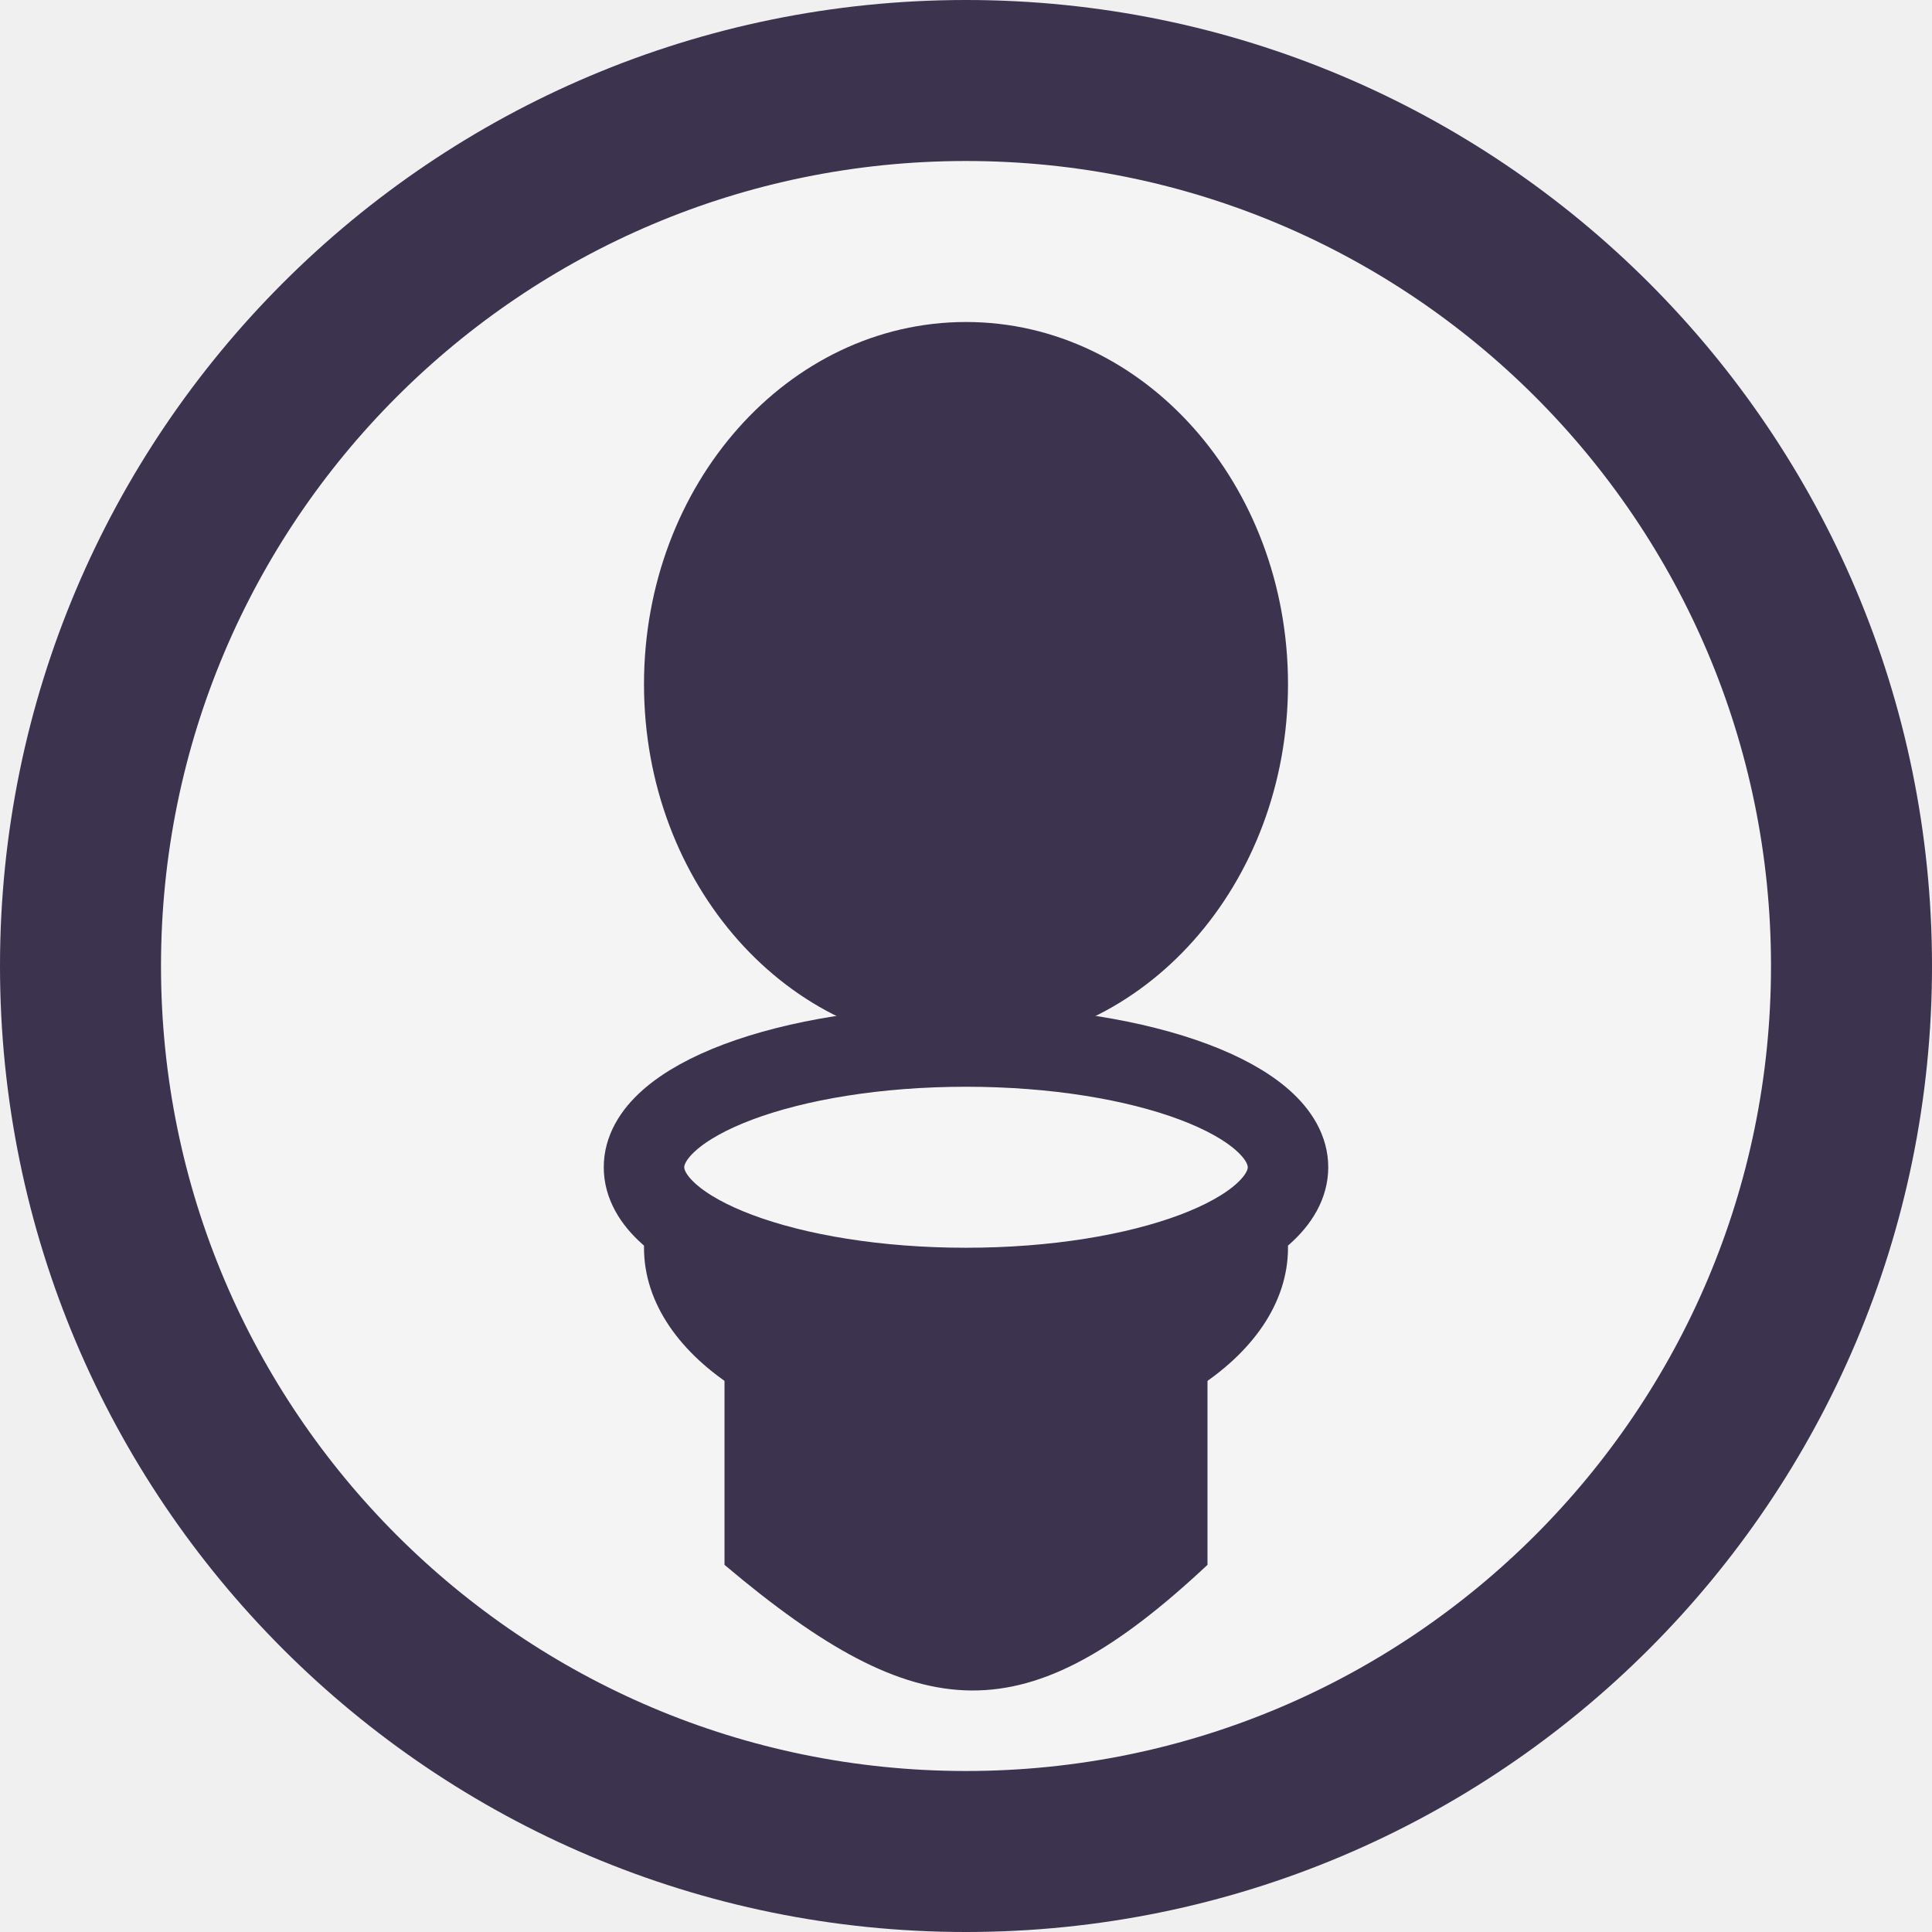
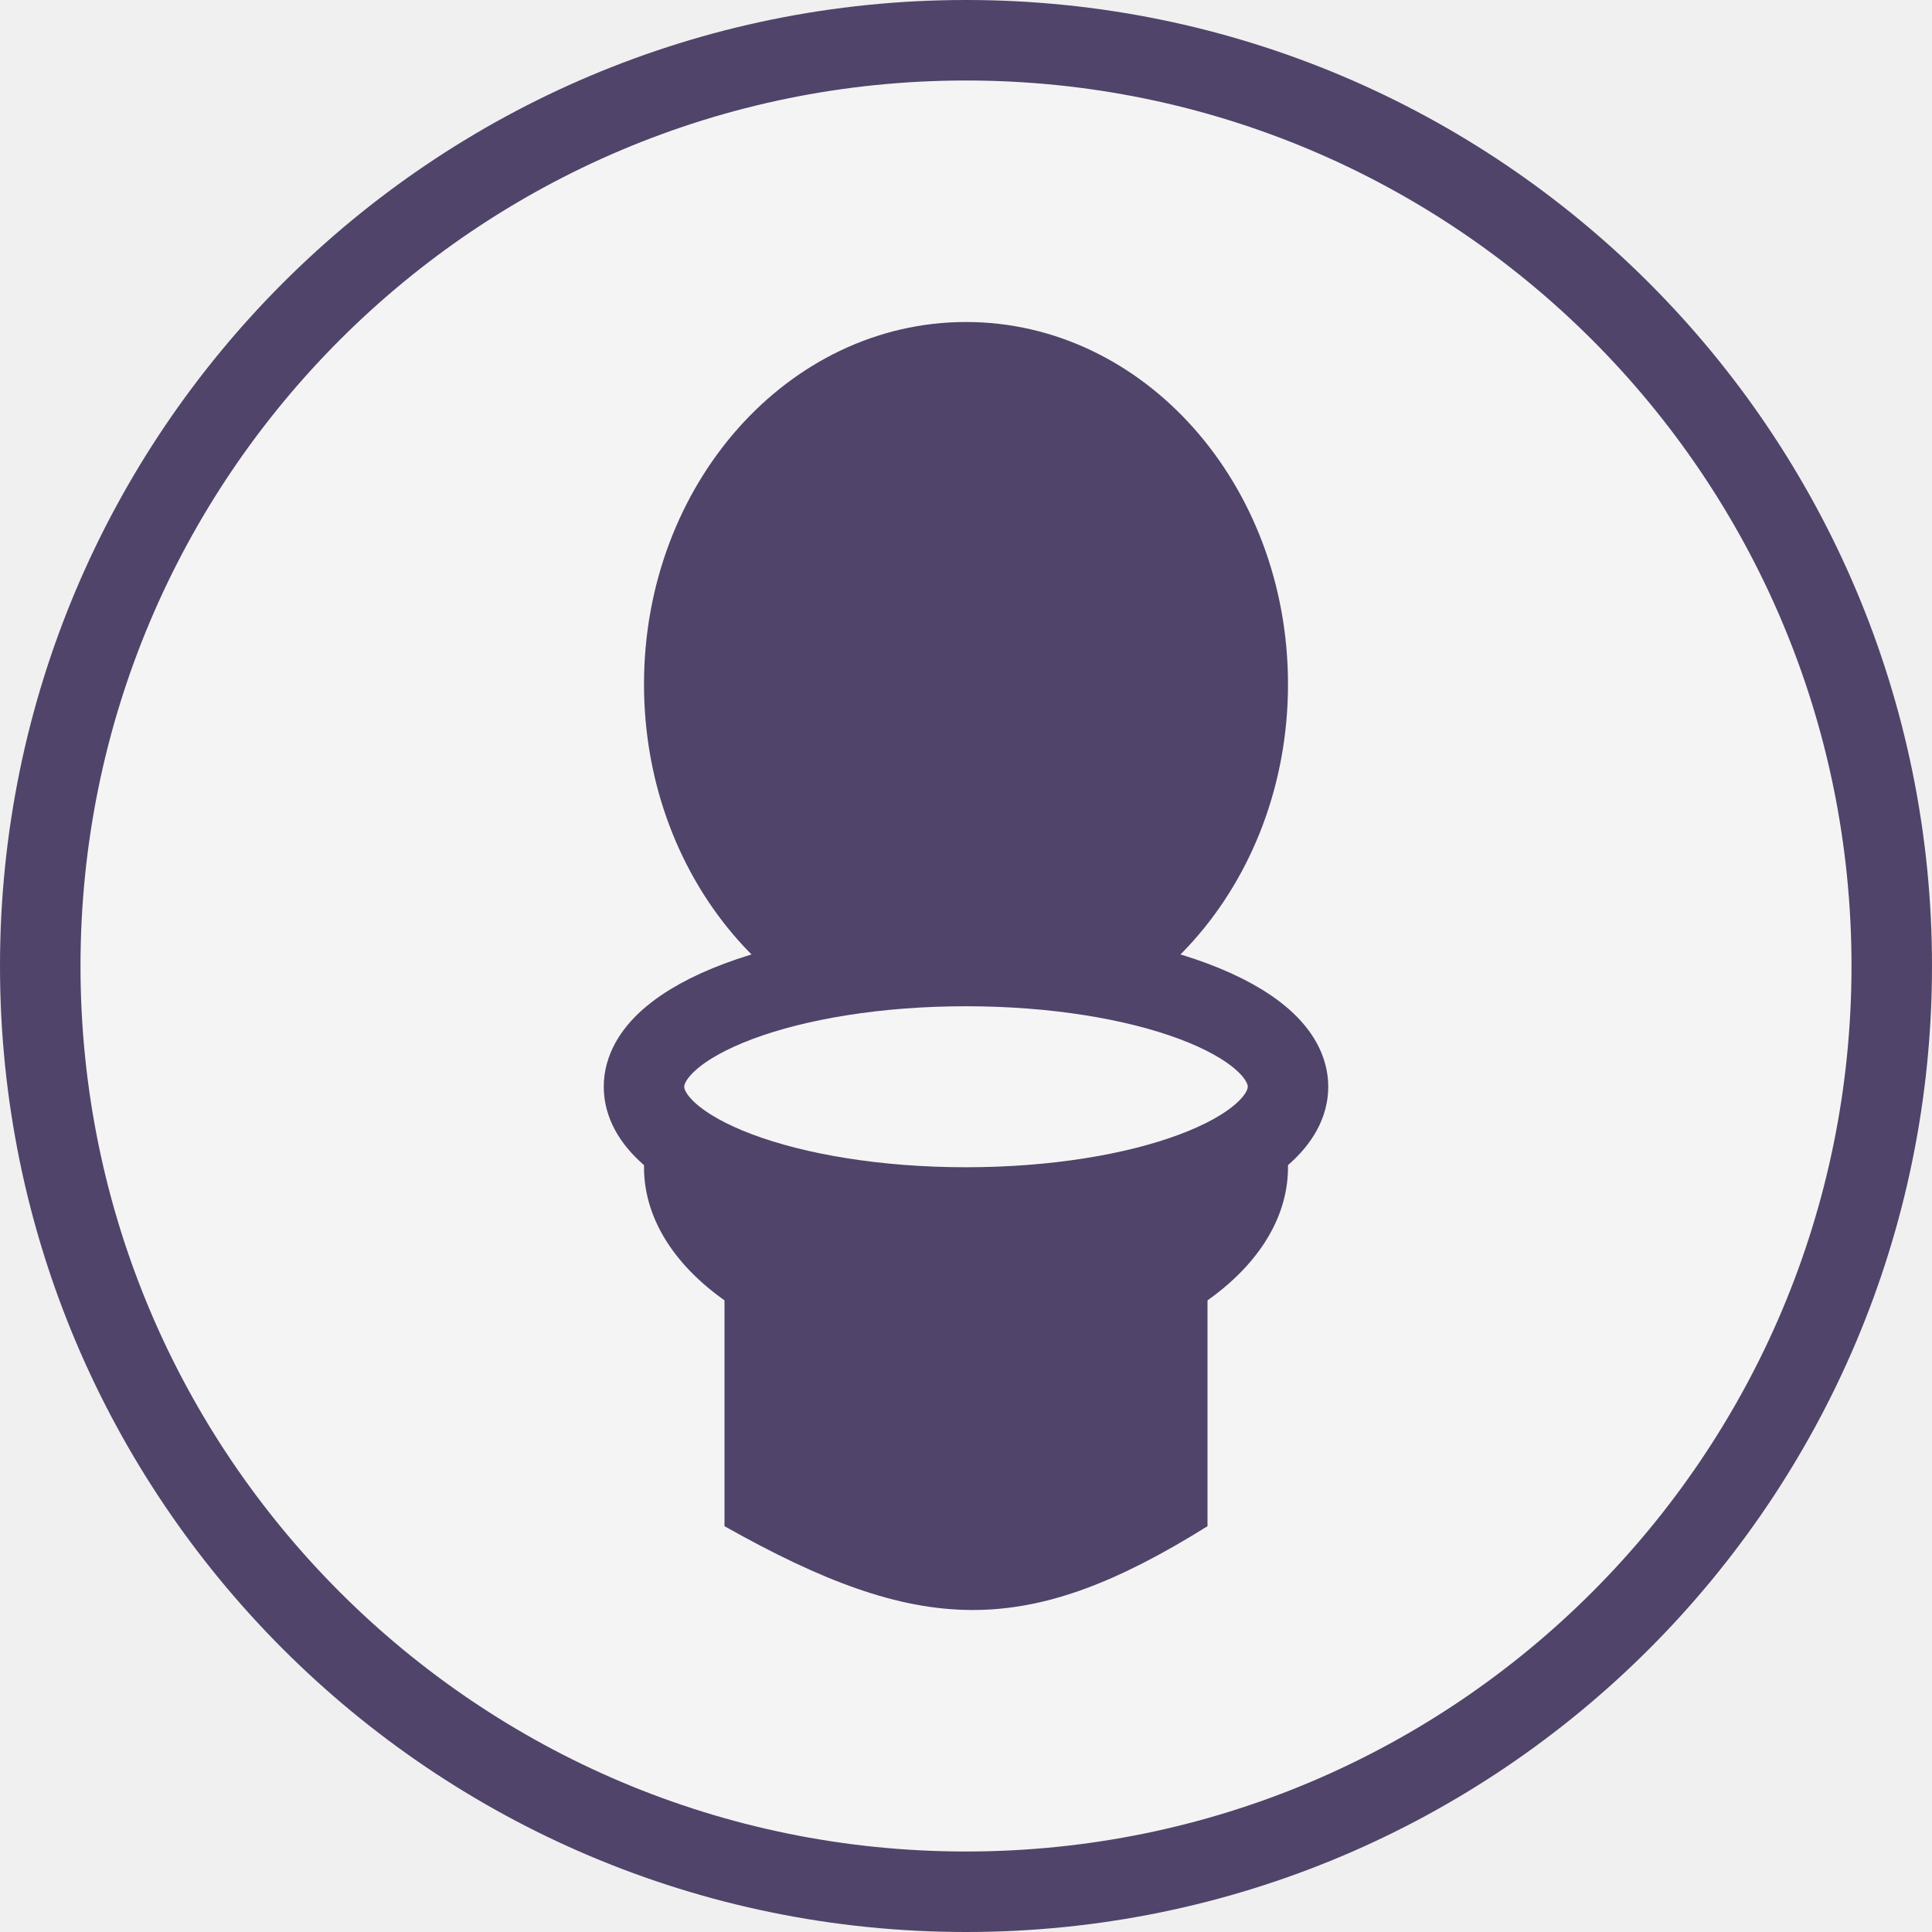
<svg xmlns="http://www.w3.org/2000/svg" width="24" height="24" viewBox="0 0 24 24" fill="none">
  <g clip-path="url(#clip0_115_33)">
-     <path d="M12 1C18.075 1 23 5.925 23 12C23 18.075 18.075 23 12 23C5.925 23 1 18.075 1 12C1 5.925 5.925 1 12 1Z" fill="#F4F4F4" stroke="#3C334F" stroke-width="2" />
-     <path d="M9 15H15V19.439C12.742 21.553 11.426 21.487 9 19.439V15Z" fill="#3C334F" />
-     <ellipse cx="12" cy="15.5" rx="4" ry="2.5" fill="#3C334F" />
-     <ellipse cx="12" cy="8.5" rx="4" ry="4.5" fill="#3C334F" />
-     <ellipse cx="12" cy="14.5" rx="4" ry="1.5" fill="#F5F5F5" stroke="#3C334F" />
+     <path d="M12 0.5C18.351 0.5 23.5 5.649 23.5 12C23.5 18.351 18.351 23.5 12 23.5C5.649 23.5 0.5 18.351 0.5 12C0.5 5.649 5.649 0.5 12 0.5Z" fill="#F4F4F4" stroke="#50446A" />
+     <path d="M9 16H15V18.959C12.742 20.369 11.426 20.325 9 18.959V16Z" fill="#50446A" />
+     <ellipse cx="12" cy="14.5" rx="4" ry="2.5" fill="#50446A" />
+     <ellipse cx="12" cy="8.5" rx="4" ry="4.5" fill="#50446A" />
+     <ellipse cx="12" cy="13.5" rx="4" ry="1.5" fill="#F5F5F5" stroke="#50446A" />
  </g>
  <defs>
    <clipPath id="clip0_115_33">
      <rect width="24" height="24" fill="white" />
    </clipPath>
  </defs>
</svg>
